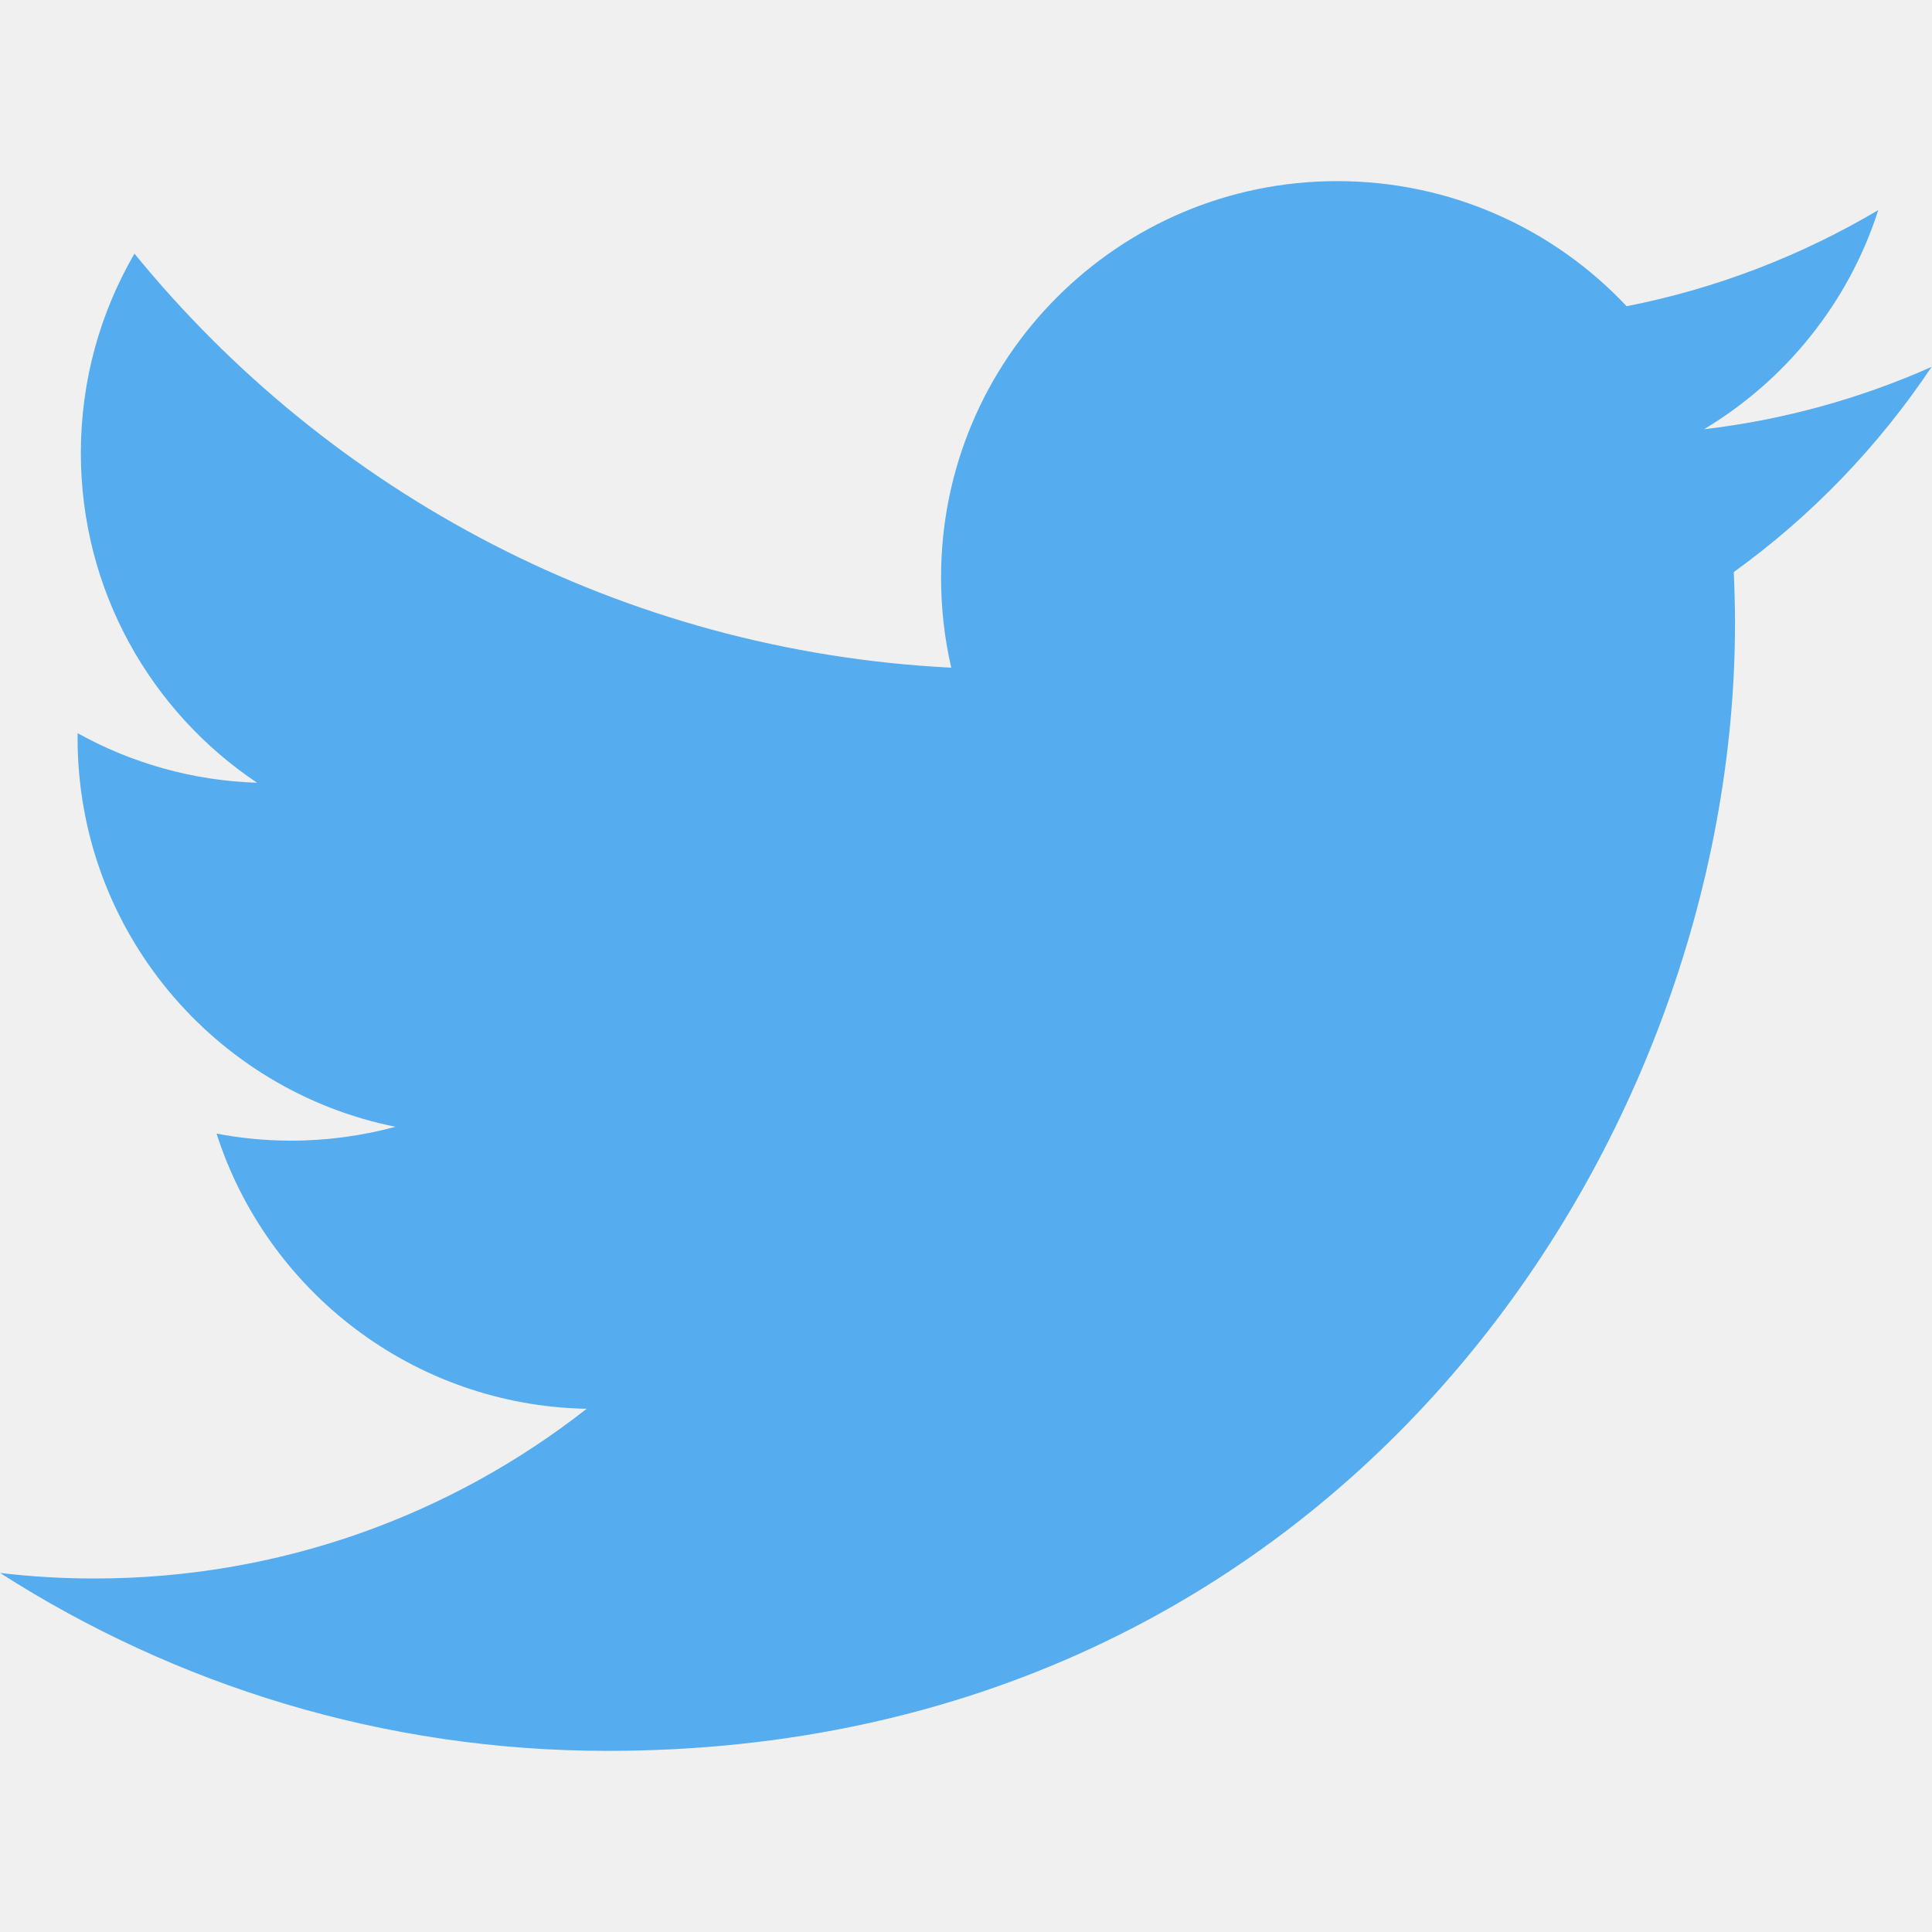
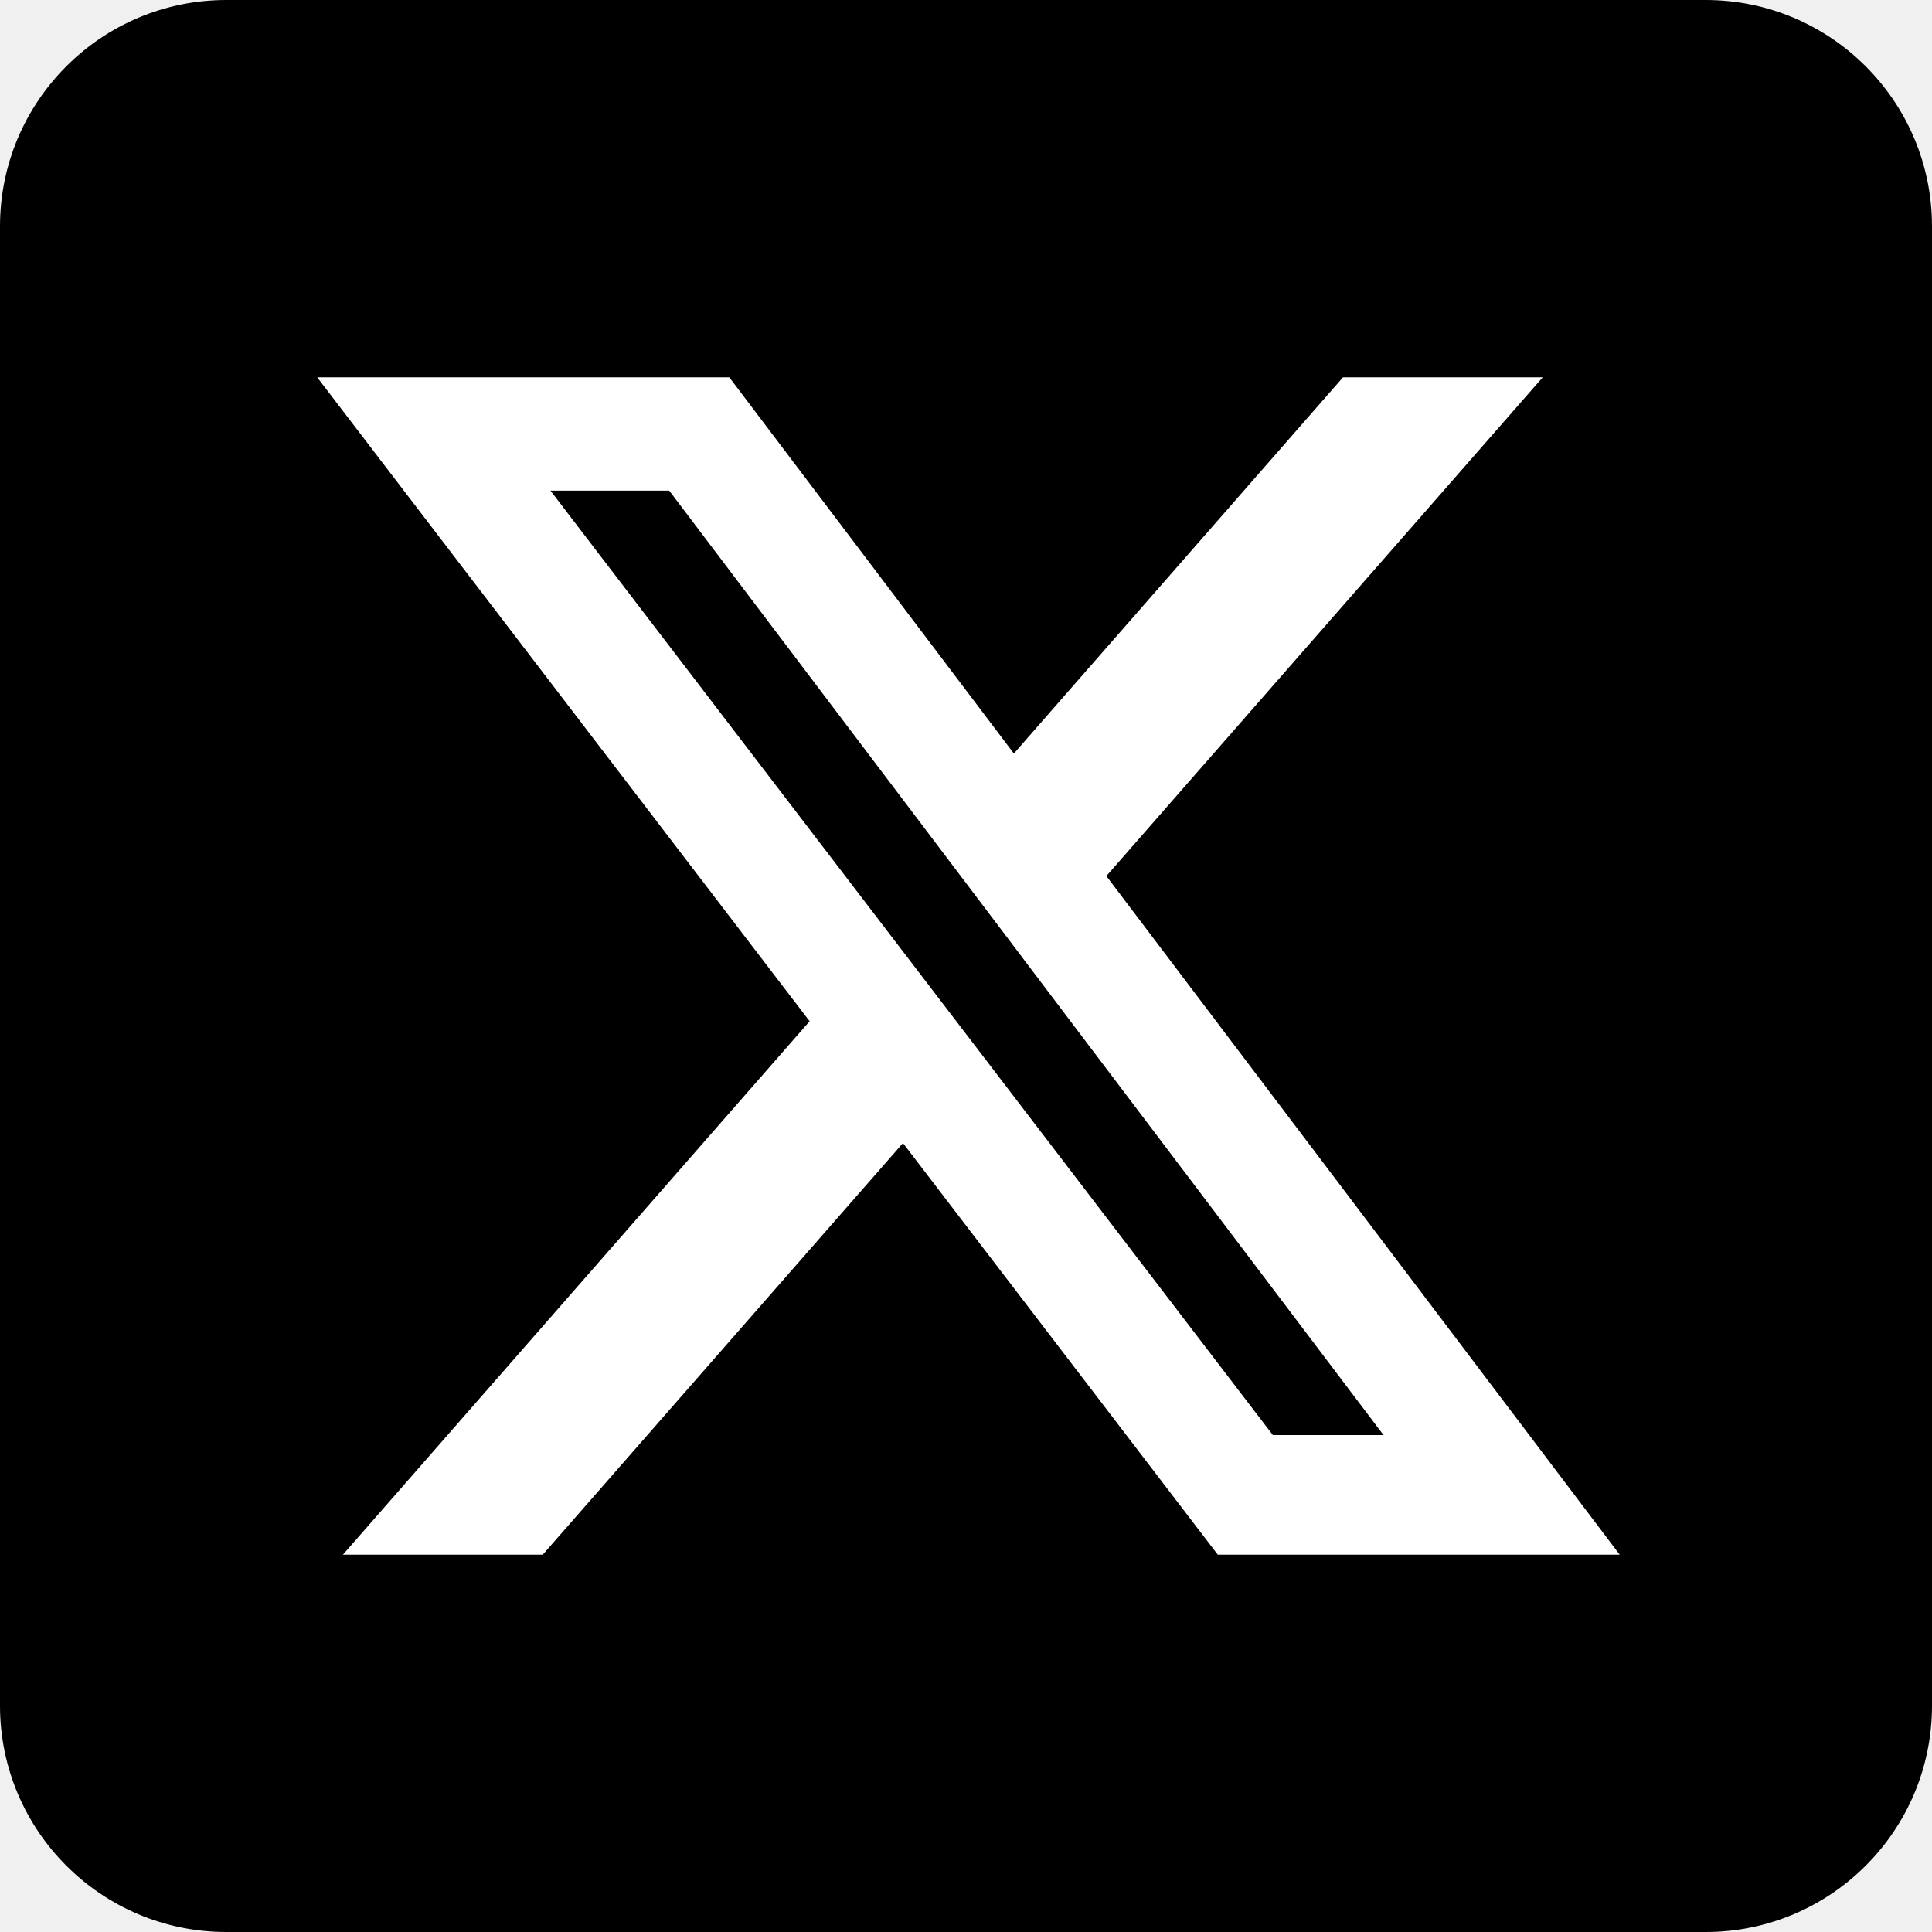
- <svg xmlns="http://www.w3.org/2000/svg" enable-background="new 0 0 32 32" height="32px" id="Layer_1" version="1.0" viewBox="0 0 32 32" width="32px" xml:space="preserve">
-   <path d="M31.993,6.077C30.816,6.6,29.552,6.953,28.223,7.11c1.355-0.812,2.396-2.098,2.887-3.63  c-1.269,0.751-2.673,1.299-4.168,1.592C25.744,3.797,24.038,3,22.149,3c-3.625,0-6.562,2.938-6.562,6.563  c0,0.514,0.057,1.016,0.169,1.496C10.301,10.785,5.465,8.172,2.227,4.201c-0.564,0.97-0.888,2.097-0.888,3.3  c0,2.278,1.159,4.286,2.919,5.464c-1.075-0.035-2.087-0.329-2.972-0.821c-0.001,0.027-0.001,0.056-0.001,0.082  c0,3.181,2.262,5.834,5.265,6.437c-0.55,0.149-1.13,0.23-1.729,0.23c-0.424,0-0.834-0.041-1.234-0.117  c0.834,2.606,3.259,4.504,6.13,4.558c-2.245,1.76-5.075,2.811-8.15,2.811c-0.53,0-1.053-0.031-1.566-0.092  C2.905,27.913,6.355,29,10.062,29c12.072,0,18.675-10.001,18.675-18.675c0-0.284-0.008-0.568-0.02-0.85  C30,8.55,31.112,7.395,31.993,6.077z" fill="#55ACEE" />
-   <g />
-   <g />
-   <g />
-   <g />
-   <g />
-   <g />
+ <svg xmlns="http://www.w3.org/2000/svg" width="512" height="512" fill="none" viewBox="0 0 512 512" id="twitter">
+   <g clip-path="url(#clip0_84_15697)">
+     <rect width="512" height="512" fill="#000" rx="60" />
+     <path fill="#fff" d="M355.904 100H408.832L293.2 232.16L429.232 412H322.72L239.296 302.928L143.84 412H90.88L214.56 270.64L84.064 100H193.28L268.688 199.696L355.904 100ZM337.328 380.32H366.656L177.344 130.016H145.872L337.328 380.32Z" />
+   </g>
+   <defs>
+     <clipPath id="clip0_84_15697">
+       <rect width="512" height="512" fill="#fff" />
+     </clipPath>
+   </defs>
</svg>
